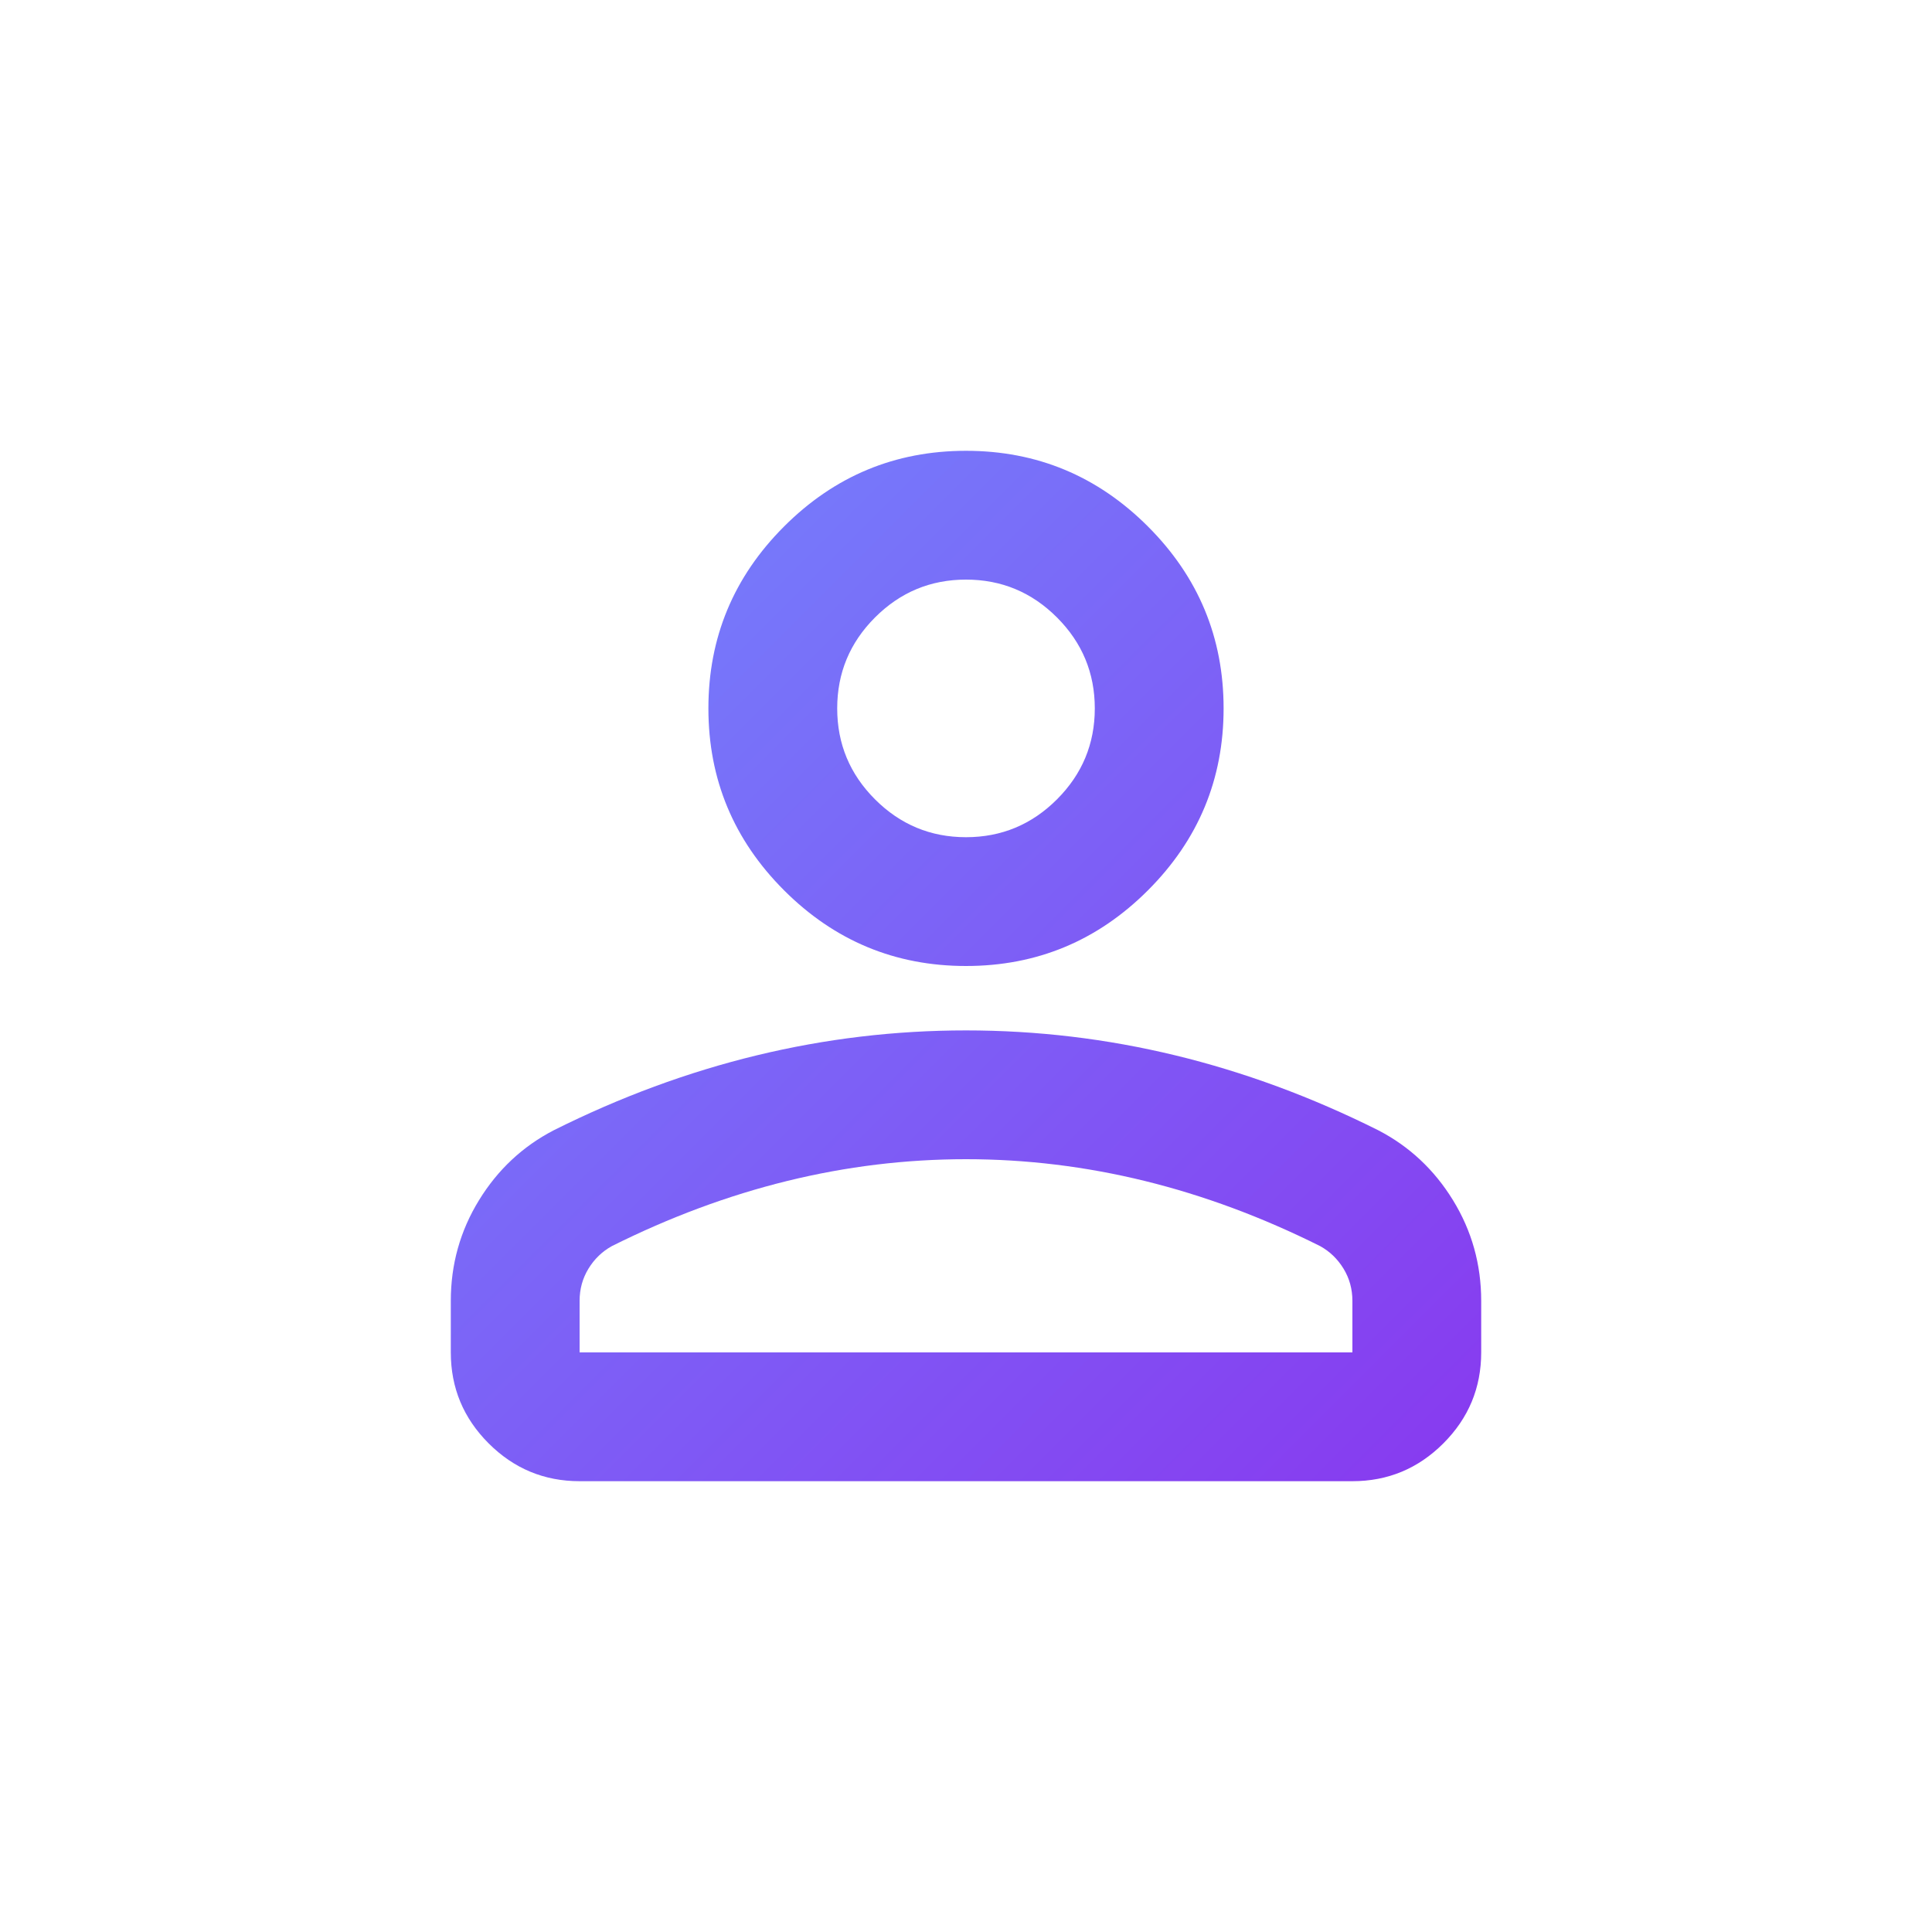
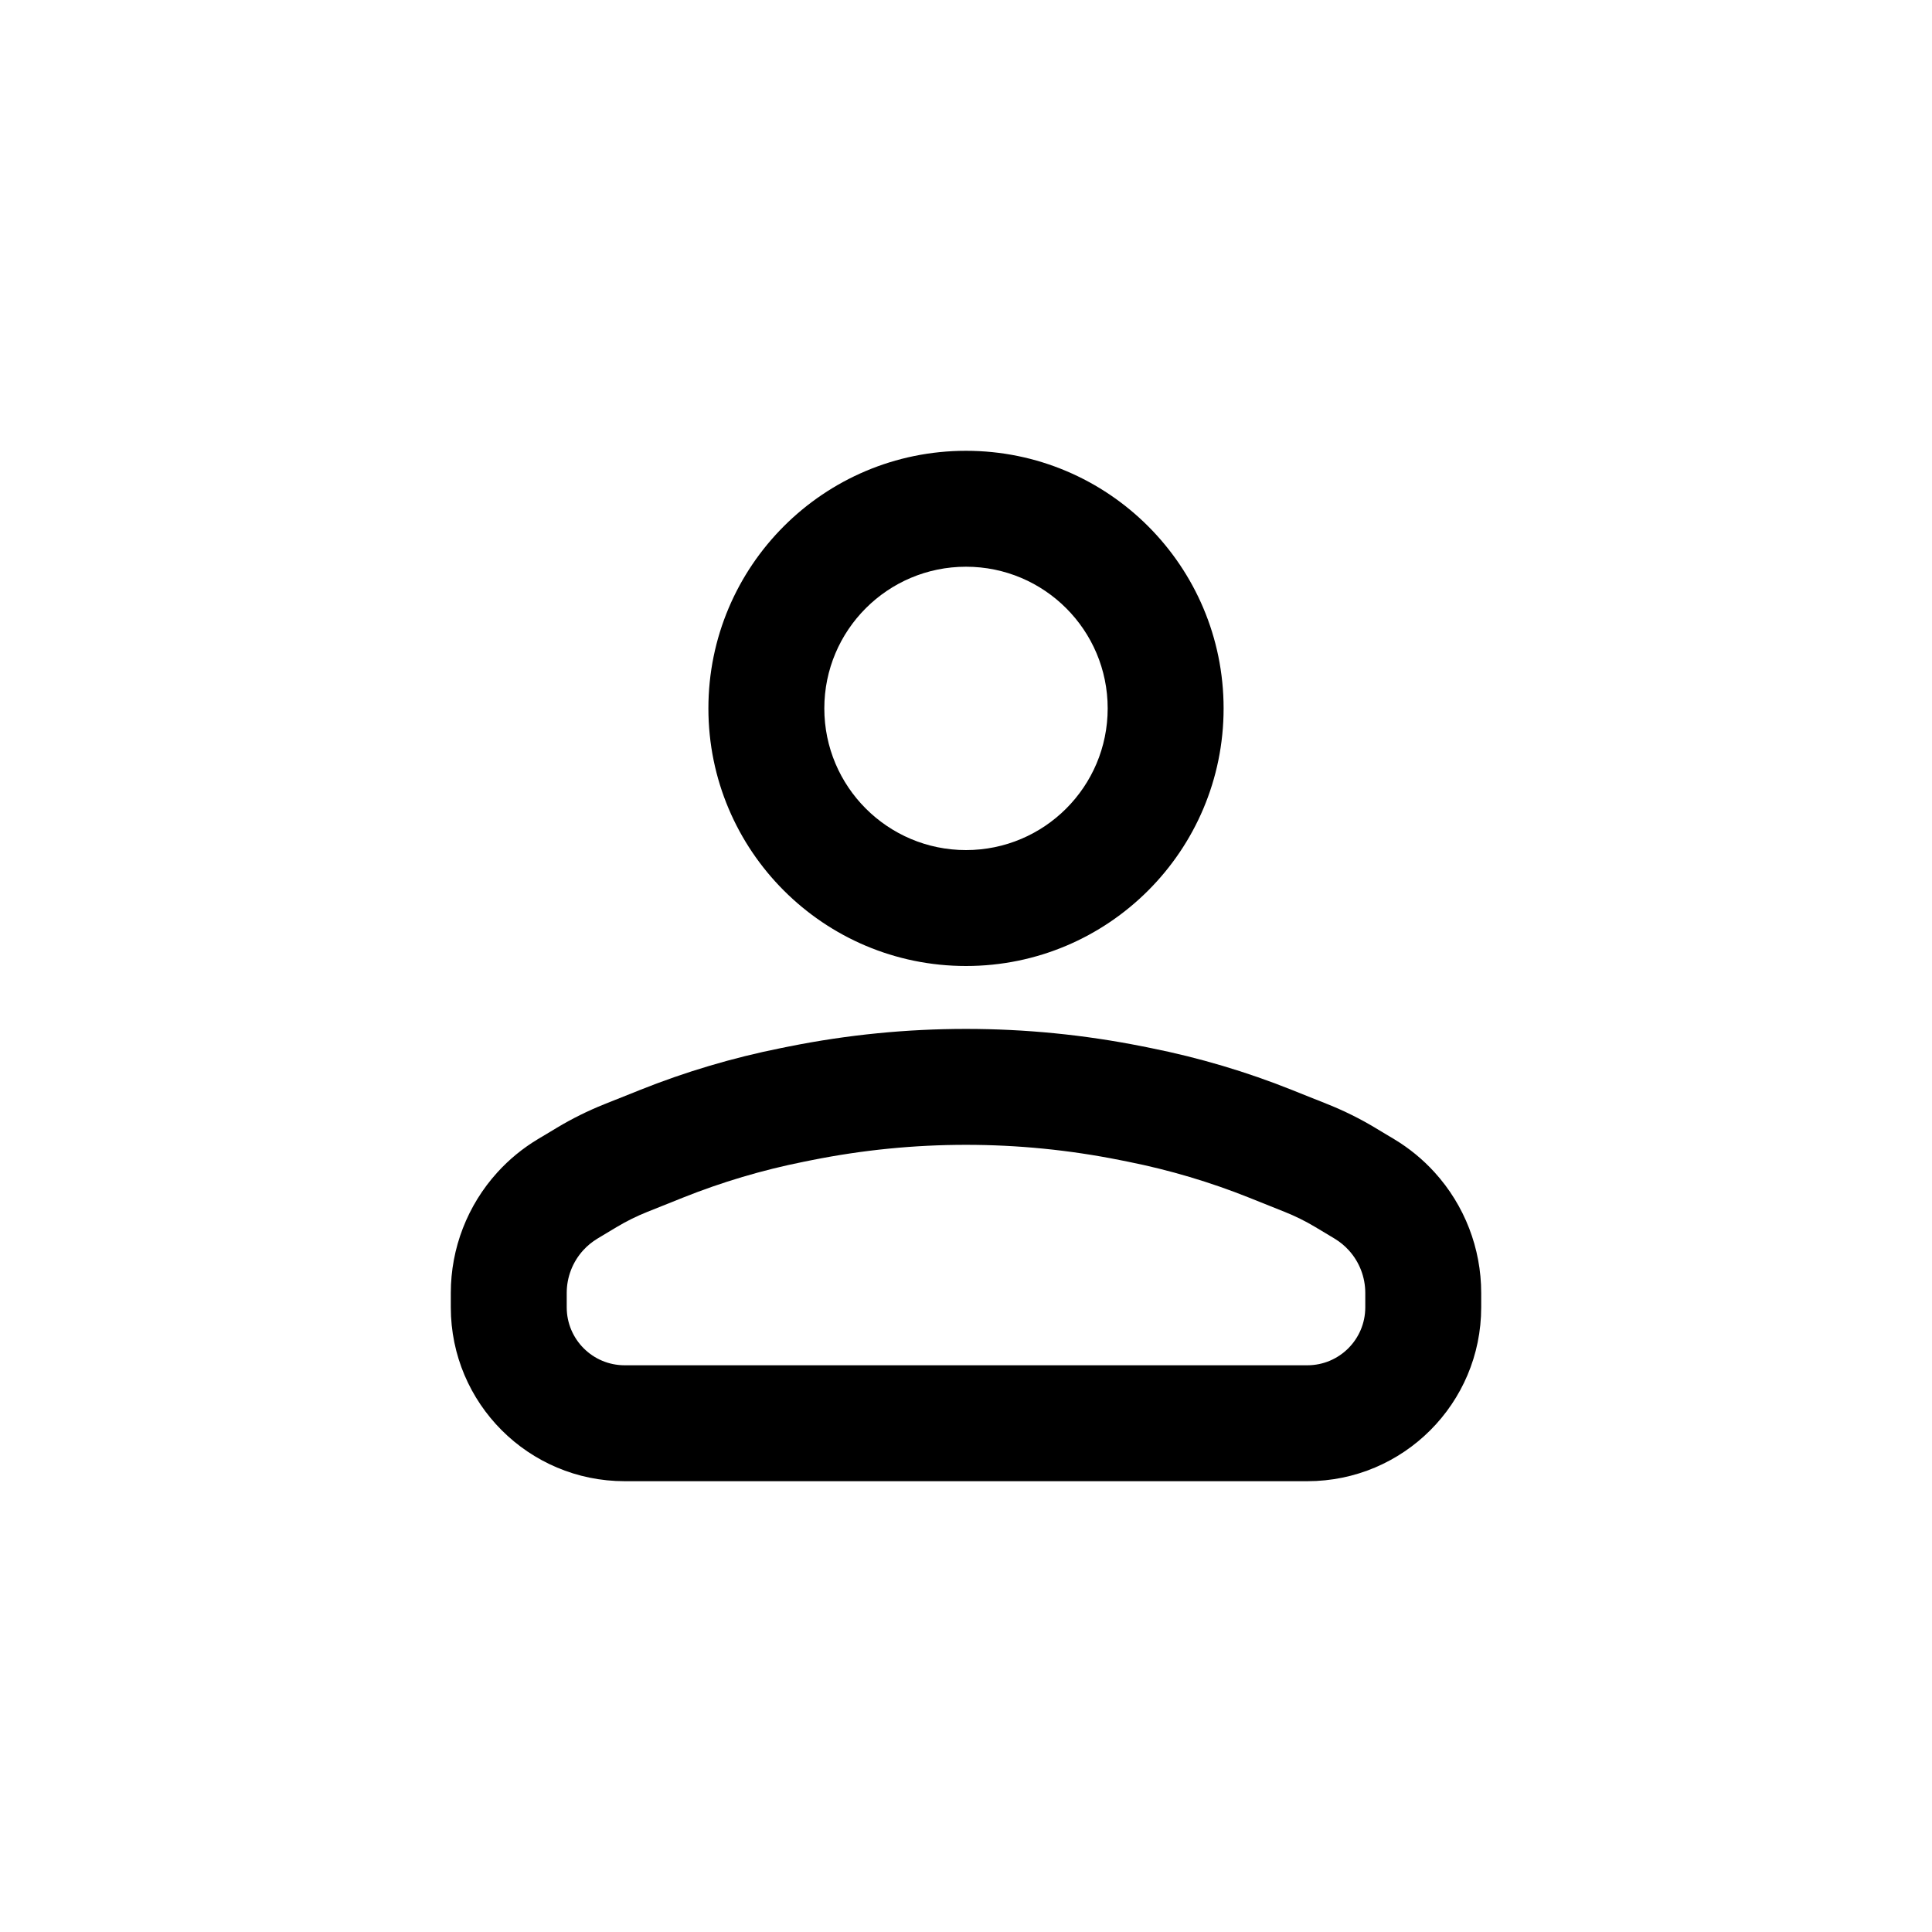
- <svg xmlns="http://www.w3.org/2000/svg" width="512" height="512" viewBox="0 0 512 512" fill="none" version="1.1" id="svg679">
-   <mask id="mask0_3_138" style="mask-type:alpha" maskUnits="userSpaceOnUse" x="51" y="51" width="410" height="410">
-     <rect x="51.2" y="51.2" width="409.6" height="409.6" fill="#D9D9D9" id="rect665" />
-   </mask>
-   <g mask="url(#mask0_3_138)" id="g670">
-     <path d="M256 256C237.227 256 221.156 249.316 207.787 235.947C194.418 222.578 187.733 206.507 187.733 187.733C187.733 168.96 194.418 152.889 207.787 139.52C221.156 126.151 237.227 119.467 256 119.467C274.773 119.467 290.844 126.151 304.213 139.52C317.582 152.889 324.267 168.96 324.267 187.733C324.267 206.507 317.582 222.578 304.213 235.947C290.844 249.316 274.773 256 256 256ZM358.4 392.533H153.6C144.213 392.533 136.178 389.191 129.493 382.507C122.809 375.822 119.467 367.787 119.467 358.4V344.747C119.467 335.076 121.956 326.187 126.933 318.08C131.911 309.973 138.524 303.787 146.773 299.52C164.409 290.702 182.329 284.089 200.533 279.68C218.738 275.271 237.227 273.067 256 273.067C274.773 273.067 293.262 275.271 311.467 279.68C329.671 284.089 347.591 290.702 365.227 299.52C373.476 303.787 380.089 309.973 385.067 318.08C390.044 326.187 392.533 335.076 392.533 344.747V358.4C392.533 367.787 389.191 375.822 382.507 382.507C375.822 389.191 367.787 392.533 358.4 392.533ZM153.6 358.4H358.4V344.747C358.4 341.618 357.618 338.773 356.053 336.213C354.489 333.653 352.427 331.662 349.867 330.24C334.507 322.56 319.004 316.8 303.36 312.96C287.716 309.12 271.929 307.2 256 307.2C240.071 307.2 224.284 309.12 208.64 312.96C192.996 316.8 177.493 322.56 162.133 330.24C159.573 331.662 157.511 333.653 155.947 336.213C154.382 338.773 153.6 341.618 153.6 344.747V358.4ZM256 221.867C265.387 221.867 273.422 218.524 280.107 211.84C286.791 205.156 290.133 197.12 290.133 187.733C290.133 178.347 286.791 170.311 280.107 163.627C273.422 156.942 265.387 153.6 256 153.6C246.613 153.6 238.578 156.942 231.893 163.627C225.209 170.311 221.867 178.347 221.867 187.733C221.867 197.12 225.209 205.156 231.893 211.84C238.578 218.524 246.613 221.867 256 221.867Z" fill="url(#paint0_linear_3_138)" id="path668" />
-   </g>
-   <defs id="defs677">
-     <linearGradient id="paint0_linear_3_138" x1="119.467" y1="119.467" x2="392.533" y2="392.533" gradientUnits="userSpaceOnUse">
-       <stop stop-color="#7287FD" id="stop672" />
-       <stop offset="1" stop-color="#8839EF" id="stop674" />
-     </linearGradient>
-   </defs>
+ <svg xmlns="http://www.w3.org/2000/svg" width="512" height="512" viewBox="0 0 512 512" fill="none">
+   <path fill-rule="evenodd" clip-rule="evenodd" d="M324.267 187.733C324.267 225.436 293.703 256 256 256C218.297 256 187.733 225.436 187.733 187.733C187.733 150.031 218.297 119.467 256 119.467C293.703 119.467 324.267 150.031 324.267 187.733ZM293.547 187.733C293.547 208.47 276.736 225.28 256 225.28C235.264 225.28 218.453 208.47 218.453 187.733C218.453 166.997 235.264 150.187 256 150.187C276.736 150.187 293.547 166.997 293.547 187.733Z" fill="black" />
+   <path fill-rule="evenodd" clip-rule="evenodd" d="M147.588 298.861C151.59 296.46 155.777 294.383 160.11 292.649L169.507 288.891C181.632 284.04 194.177 280.311 206.983 277.75L209.212 277.304C240.098 271.127 271.902 271.127 302.788 277.304L305.017 277.75C317.823 280.311 330.368 284.04 342.493 288.891L351.89 292.649C356.223 294.383 360.41 296.46 364.412 298.861L369.463 301.891C373.444 304.28 377.053 307.239 380.176 310.674C388.128 319.42 392.533 330.817 392.533 342.637V346.453C392.533 371.903 371.903 392.533 346.453 392.533H165.547C140.097 392.533 119.467 371.903 119.467 346.453V342.637C119.467 330.817 123.873 319.42 131.824 310.674C134.947 307.239 138.556 304.28 142.537 301.891L147.588 298.861ZM361.813 346.453C361.813 354.937 354.936 361.813 346.453 361.813H165.547C157.064 361.813 150.187 354.937 150.187 346.453V342.637C150.187 338.459 151.744 334.43 154.555 331.338C155.659 330.124 156.935 329.078 158.342 328.234L163.393 325.203C165.99 323.645 168.707 322.297 171.519 321.172L180.916 317.413C191.299 313.26 202.041 310.067 213.007 307.874L215.237 307.428C242.146 302.046 269.854 302.046 296.763 307.428L298.993 307.874C309.959 310.067 320.701 313.26 331.084 317.413L340.481 321.172C343.293 322.297 346.01 323.645 348.607 325.203L353.658 328.234C355.065 329.078 356.341 330.124 357.445 331.338C360.256 334.43 361.813 338.459 361.813 342.637V346.453Z" fill="black" />
</svg>
